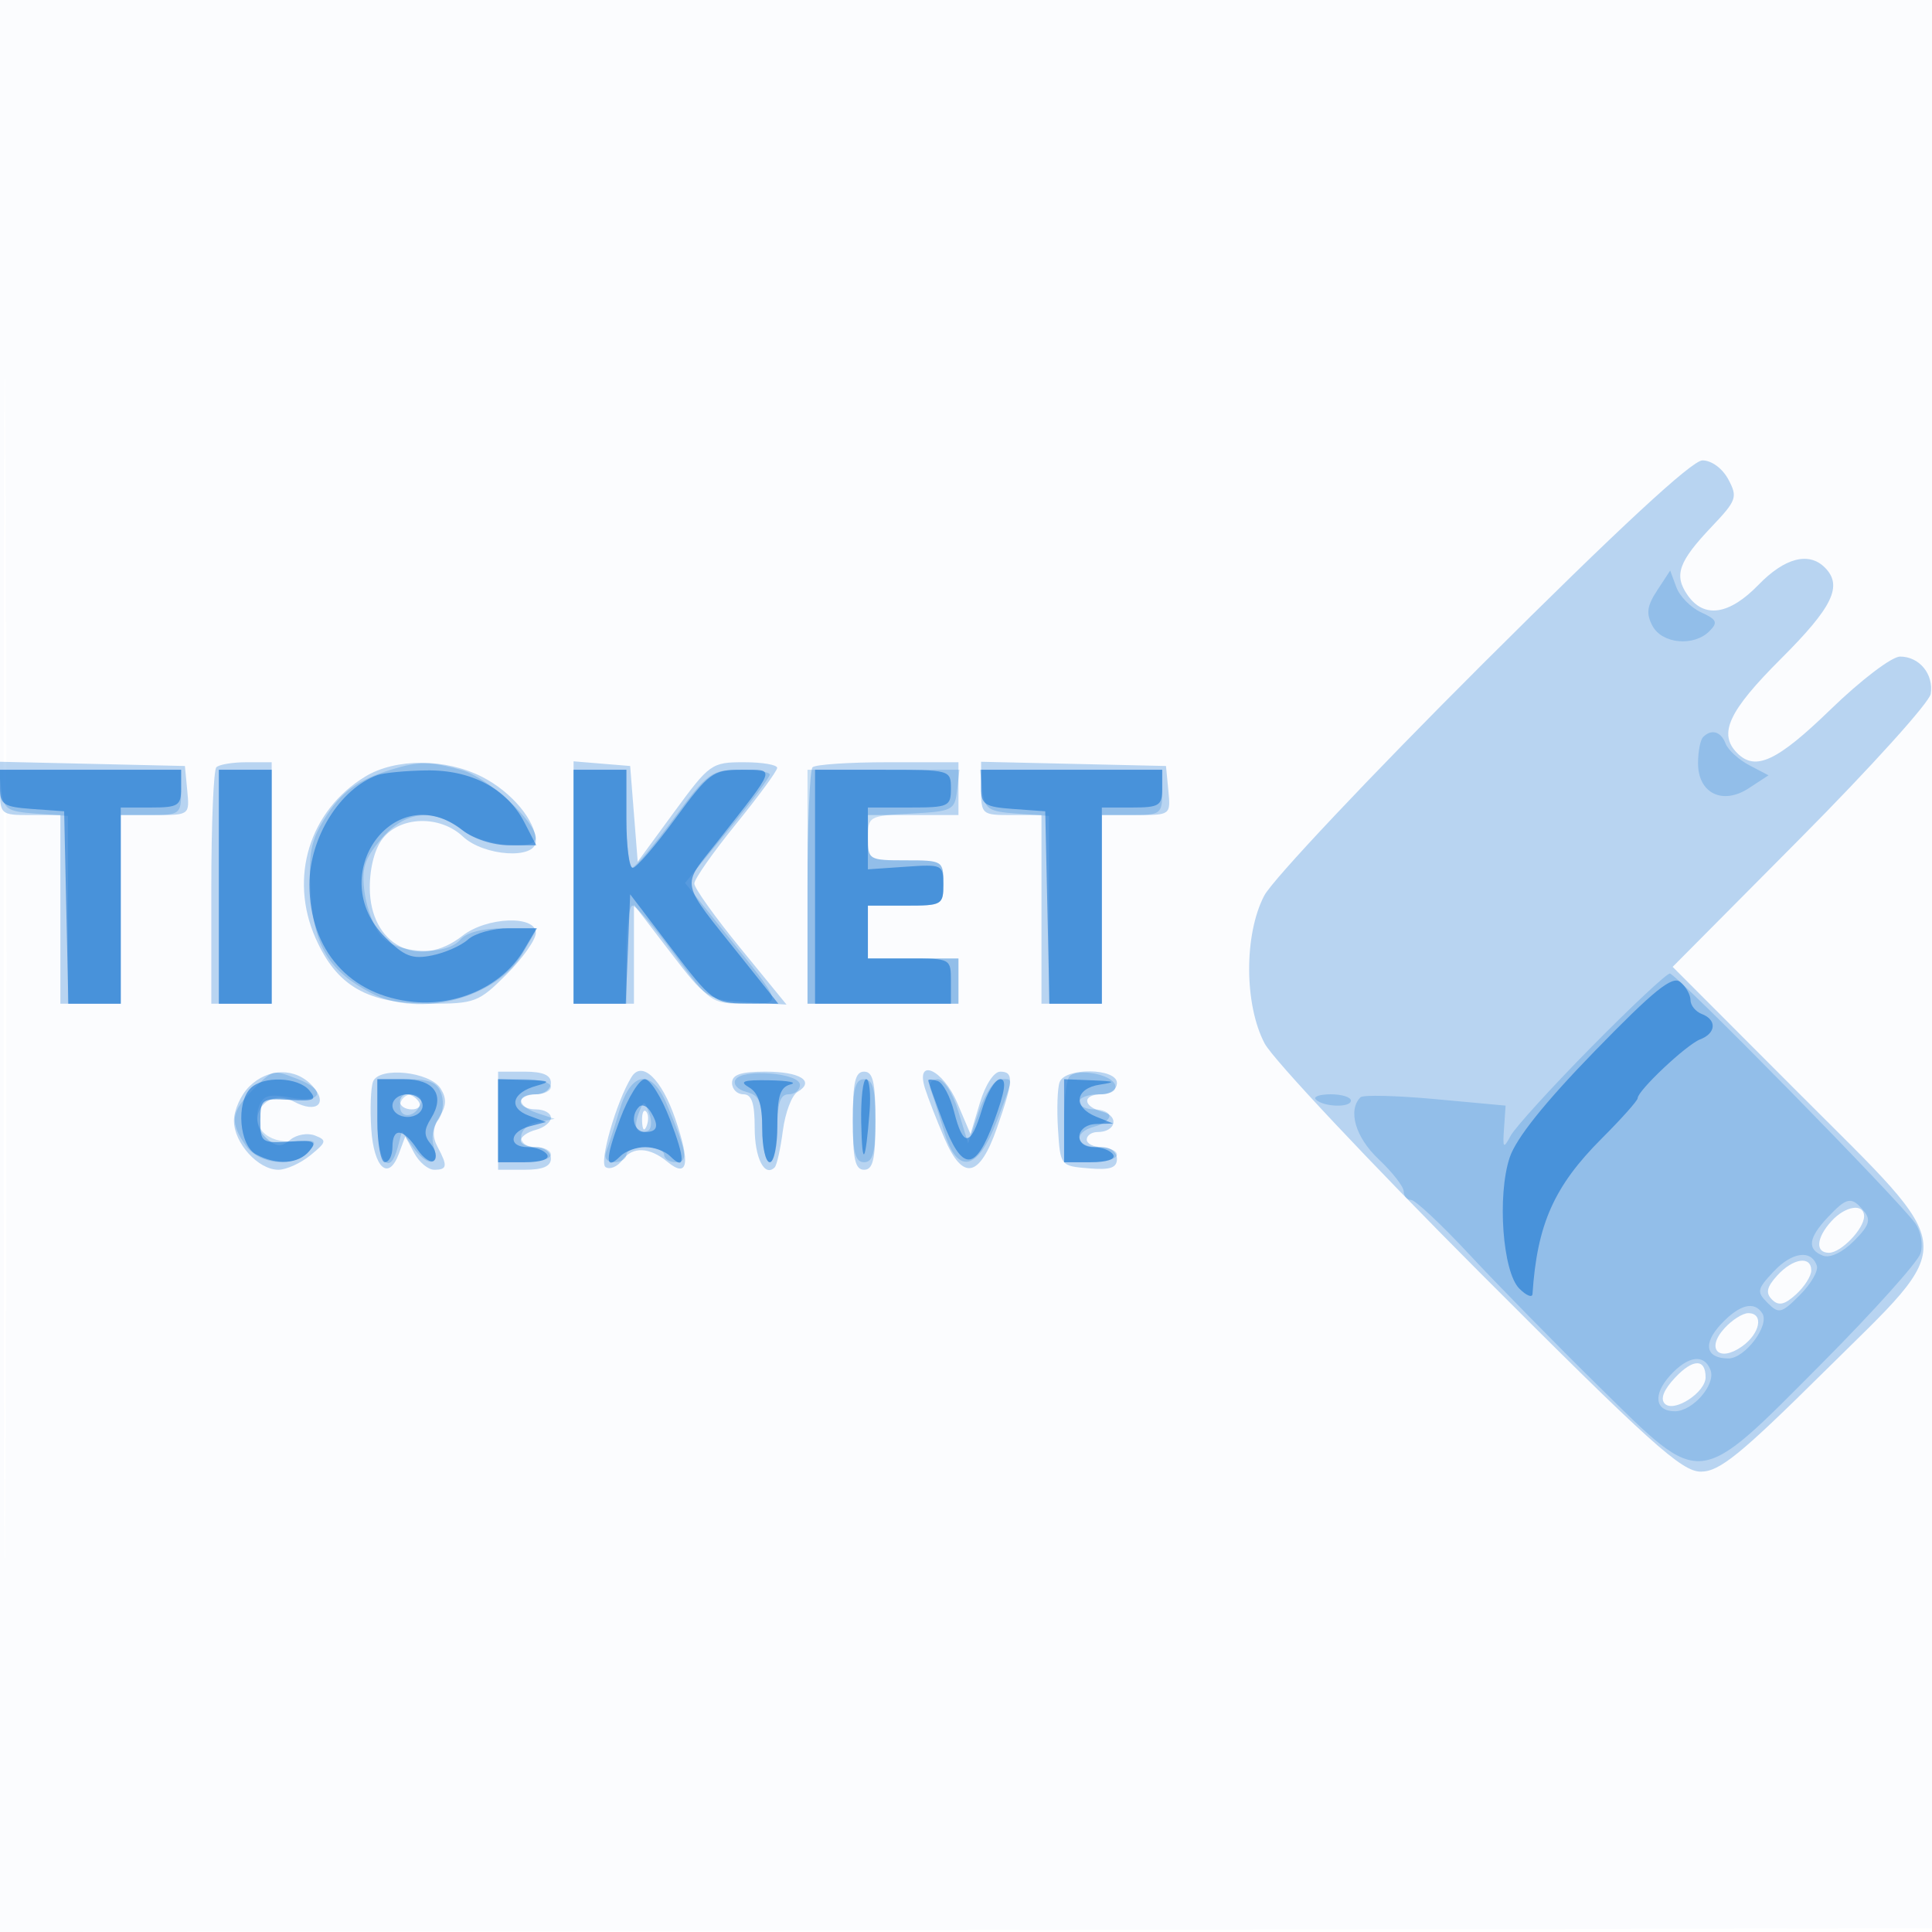
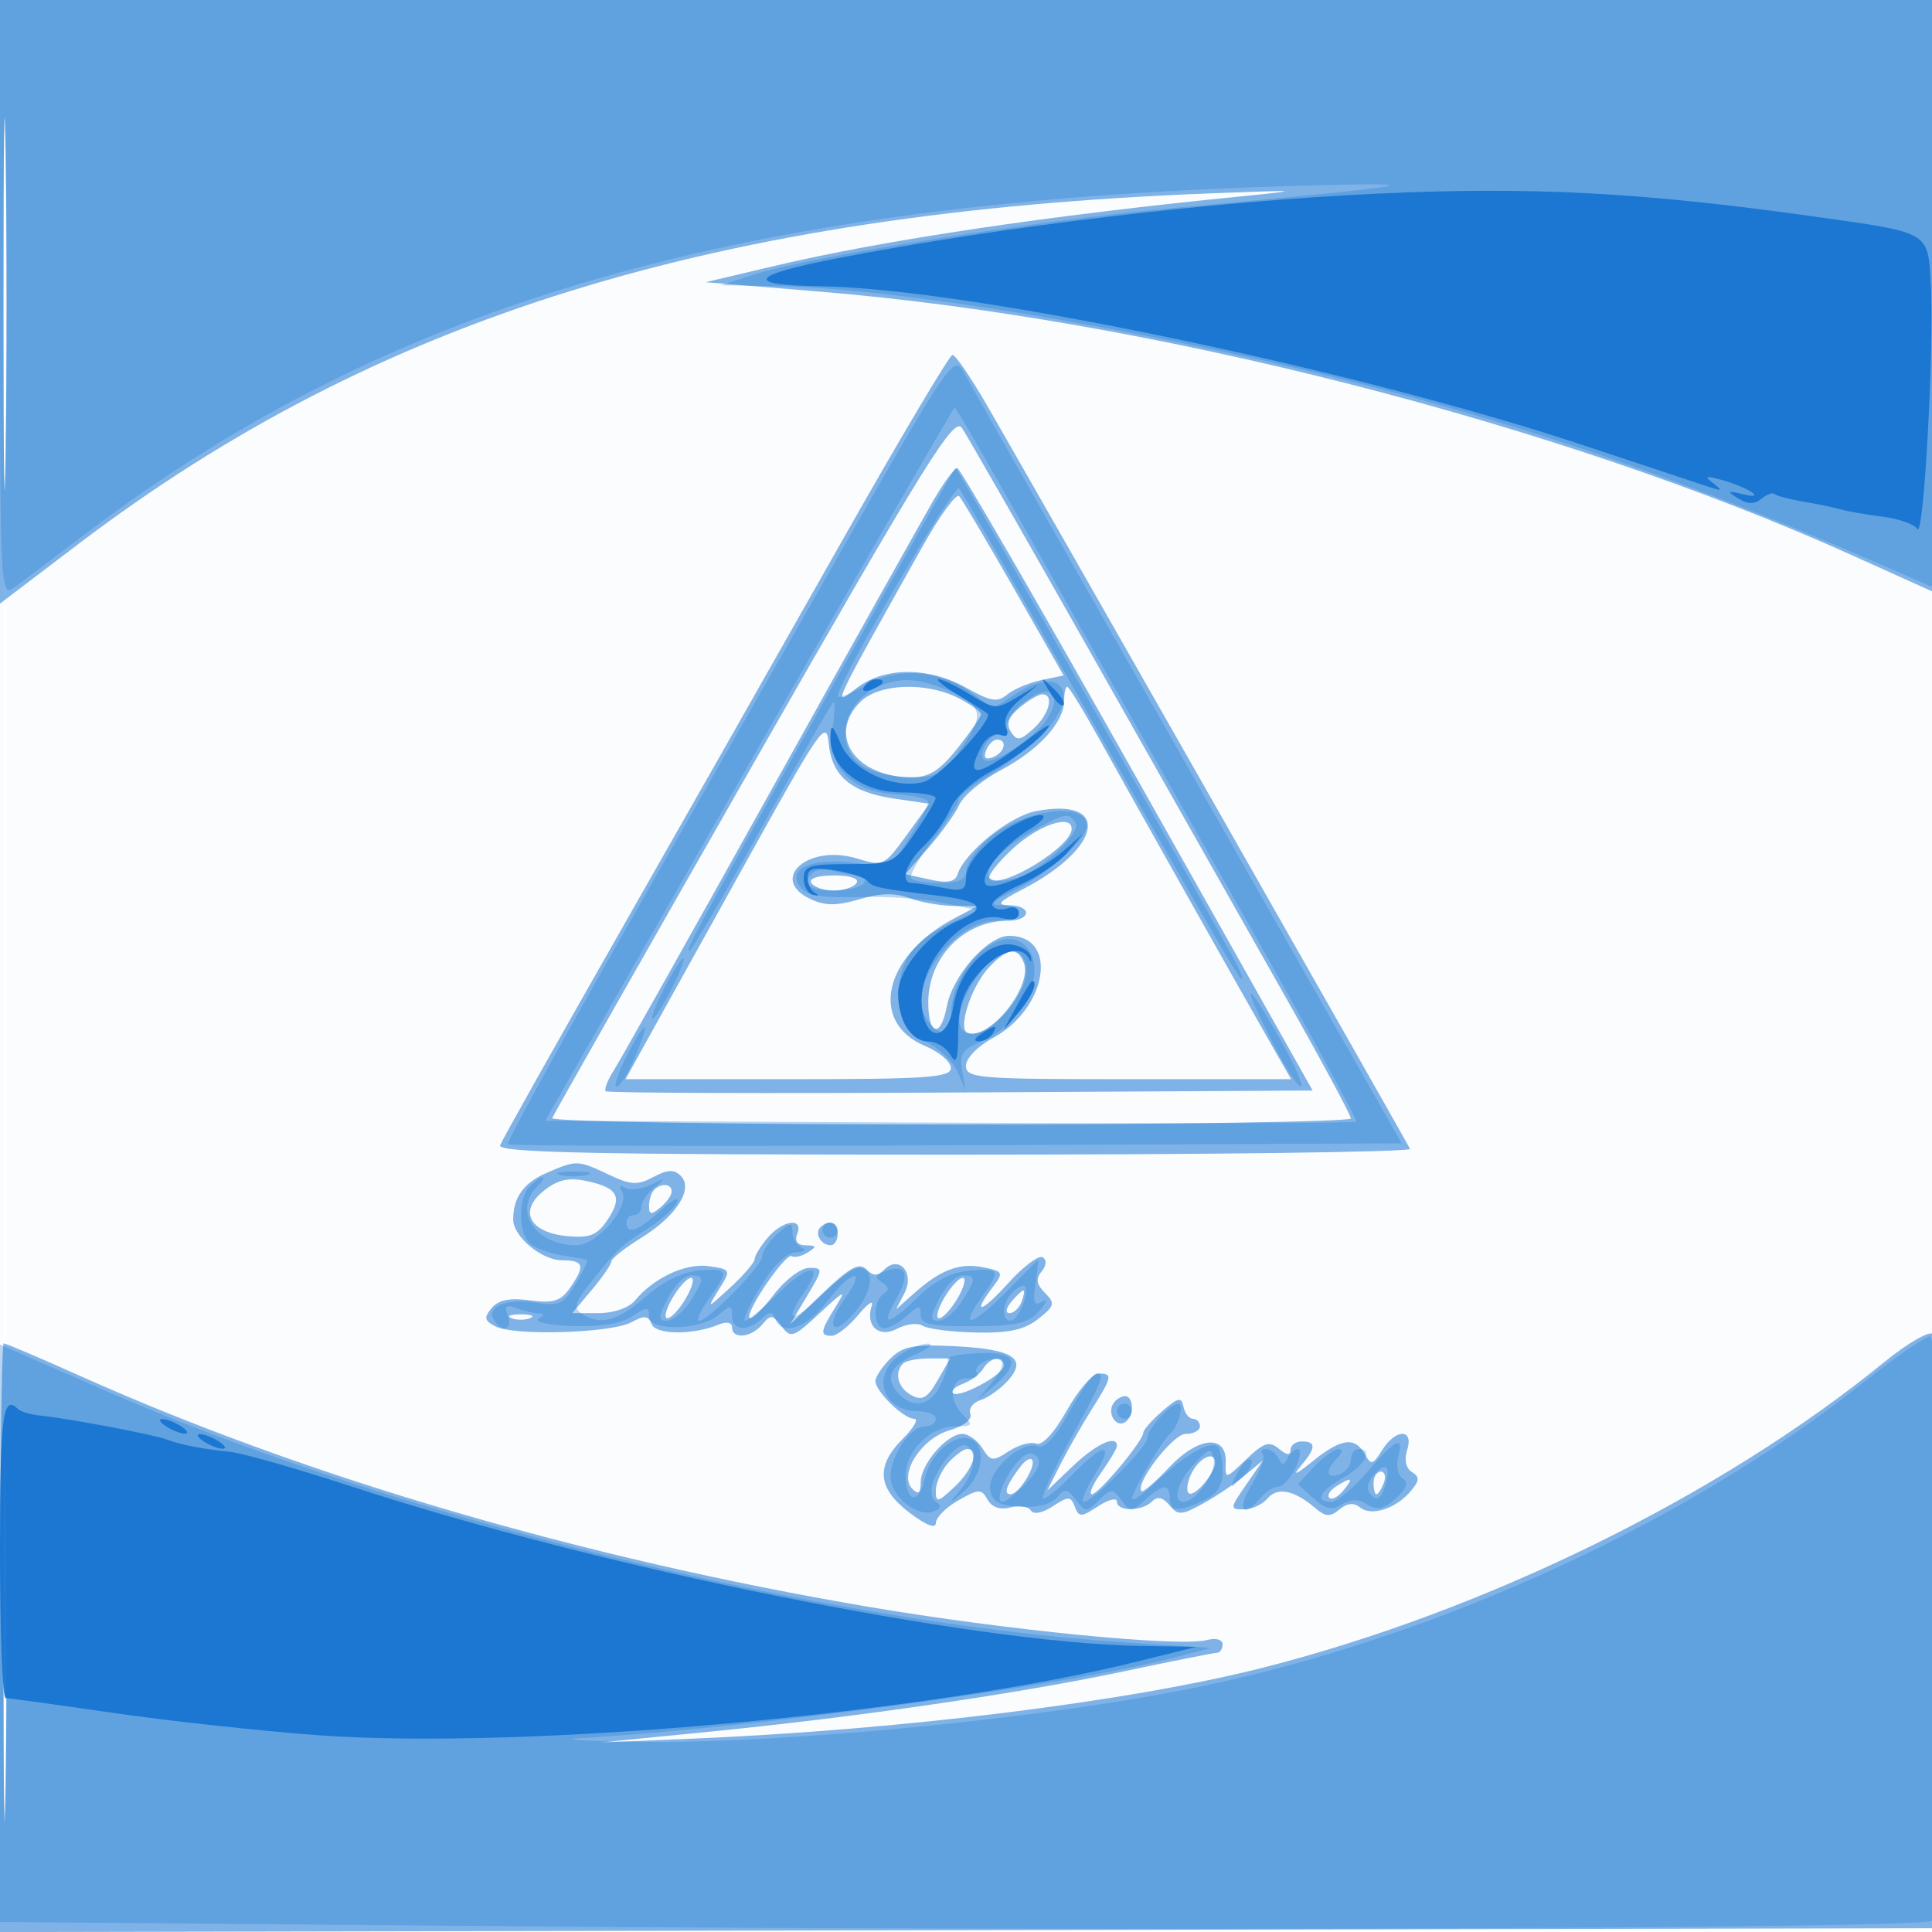
<svg xmlns="http://www.w3.org/2000/svg" width="256" height="256">
  <path fill="#1976D2" fill-opacity=".016" fill-rule="evenodd" d="M0 128.004v128.004l128.25-.254 128.25-.254.254-127.75L257.008 0H0zm.485.496c0 70.4.119 99.053.265 63.672s.146-92.98 0-128S.485 58.1.485 128.5" />
-   <path fill="#1976D2" fill-opacity=".295" fill-rule="evenodd" d="M196.508 87.928c-14.846 14.806-27.892 28.642-28.99 30.746-2.688 5.147-2.66 14.445.059 19.6 1.095 2.076 13.879 15.688 28.409 30.25C218.678 191.265 222.823 195 225.369 195c2.464 0 5.22-2.232 16.298-13.202 18.019-17.842 18.244-15.36-3.349-36.981l-16.683-16.704 16.933-17.048c9.312-9.377 17.079-17.978 17.259-19.112.415-2.622-1.493-4.953-4.056-4.953-1.102 0-5.192 3.111-9.203 7-7.076 6.861-9.956 8.212-12.368 5.8-2.563-2.563-1.173-5.566 5.8-12.524 6.862-6.849 8.214-9.662 5.8-12.076-2.124-2.124-5.323-1.288-8.8 2.3-3.865 3.987-7.2 4.48-9.368 1.385-1.866-2.664-1.244-4.439 3.192-9.113 3.291-3.467 3.444-3.903 2.188-6.25-.781-1.459-2.227-2.52-3.431-2.518-1.385.003-11.108 9.008-29.073 26.924M0 104.469C0 107.922.089 108 4 108h4v25h8v-25h4.563c4.546 0 4.563-.012 4.25-3.25l-.313-3.25-12.25-.281L0 100.938zm28.667-2.802c-.367.366-.667 7.566-.667 16V133h8v-32h-3.333c-1.834 0-3.634.3-4 .667m19.722 1.238c-7.404 4.514-10.125 13.382-6.572 21.415 2.807 6.345 6.842 8.671 15.051 8.676 6.065.004 6.552-.18 10.25-3.878 2.135-2.136 3.882-4.611 3.882-5.5 0-2.386-6.535-2.129-9.727.382-5.82 4.578-12.273 1.219-12.273-6.389 0-2.698.677-5.226 1.758-6.56 2.373-2.931 7.57-3.031 10.579-.204 2.792 2.623 9.663 3.062 9.663.618 0-2.699-3.19-6.521-7.113-8.523-4.853-2.475-11.474-2.491-15.498-.037M76 116.94V133h8v-13.113l4.834 6.306c4.751 6.198 4.926 6.312 10.11 6.613l5.276.306-6.11-7.477c-3.36-4.113-6.11-7.963-6.11-8.555 0-.593 2.466-4.116 5.48-7.829s5.49-7.089 5.5-7.501c.011-.412-1.969-.75-4.4-.75-4.292 0-4.561.192-9.25 6.592l-4.83 6.592-.5-6.342-.5-6.342-3.75-.31-3.75-.311zm31.667-15.273c-.367.366-.667 7.566-.667 16V133h20v-6h-12v-7h5c4.889 0 5-.067 5-3s-.111-3-5-3-5-.067-5-3v-3h12v-7h-9.333c-5.134 0-9.634.3-10 .667M130 104.469c0 3.453.089 3.531 4 3.531h4v25h8v-25h4.563c4.546 0 4.563-.012 4.25-3.25l-.313-3.25-12.25-.281-12.25-.281zM33 144c-1.1 1.1-2 3.125-2 4.5 0 2.953 3.214 6.5 5.889 6.5 1.039 0 2.952-.867 4.25-1.926 2.14-1.746 2.196-1.99.598-2.612-.969-.377-2.432-.13-3.25.549-1.18.979-1.797.977-2.987-.011-3.256-2.702-.282-7.024 3.457-5.023 2.989 1.599 4.569.262 2.453-2.076-2.231-2.466-5.888-2.423-8.41.099m16.432-.684c-.303.791-.412 3.596-.242 6.233.338 5.234 2.297 7.011 3.662 3.322l.85-2.297 1.184 2.213c.651 1.217 1.844 2.213 2.649 2.213 1.735 0 1.807-.493.442-3.043-.729-1.362-.659-2.493.243-3.937.936-1.499.98-2.482.171-3.773-1.413-2.257-8.18-2.96-8.959-.931M66 148.5v6.5h3.5c2.444 0 3.5-.452 3.5-1.5 0-.833-.889-1.5-2-1.5-1.1 0-2-.398-2-.883 0-.486.9-1.119 2-1.407 1.1-.287 2-1.015 2-1.616S72.1 147 71 147s-2-.45-2-1 .9-1 2-1c1.111 0 2-.667 2-1.5 0-1.048-1.056-1.5-3.5-1.5H66zm17.677-5.786c-2.01 3.252-4.343 11.374-3.429 11.939.58.359 1.579-.064 2.219-.939 1.331-1.82 3.597-1.735 5.956.222 2.733 2.268 3.1.248 1.041-5.727-1.814-5.261-4.409-7.725-5.787-5.495M97 143.5c0 .825.675 1.5 1.5 1.5 1.108 0 1.5 1.16 1.5 4.441 0 4.009 1.304 6.588 2.651 5.242.284-.285.77-2.467 1.08-4.85.309-2.383 1.181-4.698 1.937-5.144 2.387-1.41.377-2.689-4.227-2.689-3.281 0-4.441.392-4.441 1.5m16 5c0 5.111.321 6.5 1.5 6.5s1.5-1.389 1.5-6.5-.321-6.5-1.5-6.5-1.5 1.389-1.5 6.5m9.577-4.25c.392 1.238 1.546 4.196 2.564 6.574 2.431 5.679 4.631 5.259 6.946-1.324 2.206-6.274 2.28-7.5.453-7.5-.845 0-1.982 1.744-2.7 4.141l-1.241 4.14-1.758-4.14c-1.895-4.462-5.597-6.104-4.264-1.891m17.832-.873c-.291.757-.389 3.57-.219 6.25.308 4.845.331 4.875 4.06 5.183 2.864.237 3.75-.058 3.75-1.25 0-.893-.855-1.56-2-1.56-1.1 0-2-.45-2-1s.648-1 1.441-1c2.396 0 2.911-2.095.66-2.684-2.67-.698-2.74-2.316-.101-2.316 1.111 0 2-.667 2-1.5 0-1.976-6.838-2.086-7.591-.123M53 146c0 .55.702 1 1.559 1s1.281-.45.941-1-1.041-1-1.559-1-.941.45-.941 1m32.079 2.583c.048 1.165.285 1.402.604.605.289-.722.253-1.585-.079-1.917s-.568.258-.525 1.312m157.576 13.246c-2.001 2.21-2.146 4.171-.31 4.171 1.601 0 4.655-3.168 4.655-4.829 0-1.776-2.482-1.401-4.345.658m-7.176 7.195c-1.383 1.527-1.549 2.306-.679 3.176s1.649.704 3.176-.679c1.113-1.007 2.024-2.436 2.024-3.176 0-1.995-2.432-1.63-4.521.679m-7 7c-2.464 2.722-.724 4.536 2.312 2.41 2.44-1.709 2.971-4.434.864-4.434-.74 0-2.169.911-3.176 2.024m-6.52 6.52c-1.519 1.617-1.992 2.823-1.355 3.46 1.213 1.213 5.396-1.501 5.396-3.502 0-2.5-1.669-2.483-4.041.042" />
-   <path fill="#1976D2" fill-opacity=".237" fill-rule="evenodd" d="M219.583 78.233c-1.356 2.069-1.488 3.075-.619 4.7 1.278 2.388 5.47 2.776 7.546.7 1.157-1.157.987-1.541-1.1-2.492-1.358-.619-2.836-2.118-3.285-3.333l-.817-2.208zm6.084 19.434c-.367.366-.667 1.926-.667 3.464 0 3.988 3.257 5.586 6.736 3.306l2.602-1.704-2.551-1.336c-1.402-.735-2.814-2.025-3.137-2.867-.62-1.615-1.87-1.977-2.983-.863m-173.725 4.281c-4.583 1.391-6.726 2.966-8.966 6.591-1.828 2.957-2.133 4.656-1.794 9.98.439 6.898 2.452 10.18 8.018 13.076 6.457 3.359 16.647.65 20.108-5.345l1.876-3.25h-4.47c-2.753 0-4.947.576-5.714 1.5-1.815 2.187-8.306 1.924-10.43-.422-.957-1.058-1.973-3.667-2.259-5.799-.429-3.194-.046-4.441 2.173-7.078 3.181-3.78 6.973-4.202 10.789-1.201 2.612 2.054 9.727 2.811 9.727 1.035 0-2.19-6.401-8.052-9.832-9.005-4.179-1.161-5.628-1.174-9.226-.082M.184 104.75c.283 2.461.763 2.782 4.566 3.057l4.25.308V133h7v-25h4c3.778 0 4-.167 4-3v-3H-.133zM29 117.5V133h7v-31h-7zm47 0V133h7v-6.5c0-3.575.363-6.5.807-6.5s2.955 2.925 5.58 6.5c4.642 6.322 4.895 6.5 9.252 6.5 5.184 0 5.278.355-2.441-9.251l-5.424-6.75 5.613-6.861c3.087-3.773 5.613-7.148 5.613-7.499 0-.352-1.789-.639-3.976-.639-3.732 0-4.27.397-8.75 6.459-2.626 3.552-5.112 6.477-5.524 6.5S83 112.075 83 108.5V102h-7zm31 0V133h20v-6h-12v-7h5c4.889 0 5-.067 5-3s-.111-3-5-3c-4.87 0-5-.077-5-2.95 0-2.89.117-2.956 5.75-3.25 5.443-.284 5.767-.447 6.066-3.05l.317-2.75H107zm23.184-12.75c.283 2.461.763 2.782 4.566 3.057l4.25.308V133h7v-25h4c3.778 0 4-.167 4-3v-3h-24.133zm80.669 34c-5.286 5.363-10.096 10.65-10.689 11.75-.962 1.782-1.057 1.674-.872-1l.208-3-9.308-.859c-5.119-.473-9.581-.585-9.917-.25-1.721 1.721-.673 5.311 2.394 8.203 1.832 1.728 3.331 3.652 3.331 4.274 0 .623.443 1.132.984 1.132s4.022 3.262 7.736 7.25 11.483 11.903 17.265 17.59c13.689 13.465 12.766 13.565 29.423-3.188 6.82-6.86 12.697-13.409 13.06-14.552.371-1.167.078-2.91-.667-3.973-2.17-3.099-31.662-33.127-32.535-33.127-.442 0-5.128 4.387-10.413 9.75m-177.398 5.705c-2.861 2.86-3.034 4.273-.898 7.322 1.826 2.608 6.554 2.999 8.462.7 1.093-1.317.825-1.486-1.987-1.25-3.641.306-5.778-1.841-4.681-4.7.534-1.392 1.378-1.613 4.16-1.091 4.141.777 4.803-.986.924-2.461-3.379-1.284-3.163-1.338-5.98 1.48m64.015-1.407c-.378.611.248 1.327 1.429 1.636 1.732.453 2.101 1.32 2.101 4.933 0 2.41.45 4.383 1 4.383s1-2.025 1-4.5c0-3.333.389-4.5 1.5-4.5.825 0 1.499-.562 1.499-1.25-.002-1.578-7.601-2.203-8.529-.702m44.243-.427c-.392.392-.713 3.112-.713 6.046V154h3.5c1.925 0 3.5-.45 3.5-1s-1.125-1-2.5-1c-2.981 0-3.344-1.967-.5-2.71 1.1-.288 2-.921 2-1.407 0-.485-.9-.883-2-.883s-2-.45-2-1 1.162-1 2.583-1c1.619 0 2.43-.467 2.173-1.25-.459-1.398-4.938-2.235-6.043-1.129M50 148.5c0 5.488 1.644 7.578 2.721 3.459l.534-2.041 1.429 2.041c1.852 2.645 3.641 2.64 2.801-.007-.358-1.126-.126-2.68.515-3.452s.873-2.326.515-3.452c-.51-1.607-1.497-2.048-4.582-2.048H50zm16 0v5.5h3.5c1.925 0 3.5-.45 3.5-1s-.9-1-2-1c-2.744 0-2.535-2.756.25-3.303l2.25-.443-2.25-.744c-2.789-.921-2.947-2.51-.25-2.51 1.1 0 2-.45 2-1s-1.575-1-3.5-1H66zm16.087-1.396c-.676 2.257-1.471 4.732-1.765 5.5-.322.838.107 1.396 1.071 1.396.884 0 1.607-.45 1.607-1s1.125-1 2.5-1 2.5.45 2.5 1 .705 1 1.567 1c1.679 0 1.485-1.238-1.2-7.663-1.992-4.768-4.722-4.435-6.28.767M113 148.5c0 4.222.348 5.5 1.5 5.5s1.5-1.278 1.5-5.5-.348-5.5-1.5-5.5-1.5 1.278-1.5 5.5m10.322-4.104c.294.768 1.095 3.264 1.779 5.547 1.741 5.81 4.473 5.248 7.005-1.443 2.26-5.971 2.219-5.5.477-5.5-.779 0-2.066 1.912-2.859 4.25l-1.443 4.25-1.299-4.25c-.747-2.446-1.913-4.25-2.747-4.25-.829 0-1.22.597-.913 1.396M53 146.583c0 1.766 2.153 1.459 2.771-.395.218-.654-.317-1.188-1.188-1.188S53 145.713 53 146.583m121.354-.896c1.005 1.006 4.646 1.12 4.646.146 0-.458-1.2-.833-2.667-.833s-2.357.309-1.979.687m-89.703 1.779c-.762 1.987-.301 2.943 1.152 2.388.511-.195.618-1.221.238-2.281-.657-1.831-.726-1.836-1.39-.107m157.523 13.848c-2.569 2.735-2.753 4.25-.618 5.069.928.356 2.576-.425 4.087-1.935 2.049-2.049 2.301-2.81 1.322-3.99-1.628-1.962-2.246-1.852-4.791.856m-7.162 7.173c-2.205 2.347-2.269 2.684-.79 4.163s1.824 1.395 4.267-1.049c1.463-1.462 2.476-3.208 2.252-3.879-.728-2.186-3.276-1.846-5.729.765m-6.942 6.939c-2.477 2.637-2.068 4.574.966 4.574 2.176 0 5.471-4.37 4.491-5.956-1.052-1.703-3.03-1.202-5.457 1.382m-6.768 6.824c-2.307 2.535-2.015 4.75.626 4.75 2.38 0 5.456-3.557 4.725-5.463-.839-2.186-2.972-1.902-5.351.713" />
-   <path fill="#1976D2" fill-opacity=".607" fill-rule="evenodd" d="M0 104.443c0 2.158.494 2.478 4.25 2.75l4.25.307.28 12.75.28 12.75H16v-26h4c3.6 0 4-.25 4-2.5V102H0zM29 117.5V133h7v-31h-7zm21-14.794c-4.97 1.817-9.001 8.309-8.998 14.494.003 8.721 5.356 14.744 13.827 15.558 5.922.569 11.824-2.207 14.568-6.852L71.113 123h-3.728c-2.05 0-4.467.67-5.372 1.488-.904.819-3.059 1.771-4.789 2.117-2.621.524-3.649.124-6.184-2.411-8.183-8.183 1.247-21.263 10.233-14.194 1.478 1.163 4.057 2 6.16 2h3.618l-1.574-3.044c-2.308-4.463-7.027-6.963-12.977-6.873-2.75.041-5.675.322-6.5.623M76 117.5V133h6.912l.294-7.25.294-7.25 5.5 7.217c5.313 6.97 5.647 7.217 9.816 7.25l4.317.033-4.817-6.043c-8.414-10.557-8.139-9.219-3.188-15.518 7.879-10.024 7.687-9.439 3.111-9.439-3.773 0-4.281.376-8.777 6.5-2.624 3.575-5.152 6.5-5.617 6.5S83 112.075 83 108.5V102h-7zm32 0V133h18v-3c0-2.97-.056-3-5.5-3H115v-7h5c4.788 0 5-.117 5.001-2.75 0-2.68-.128-2.741-5-2.403l-5.001.346V107h5.5c5.2 0 5.5-.136 5.5-2.5 0-2.481-.067-2.5-9-2.5h-9zm22-13.057c0 2.158.494 2.478 4.25 2.75l4.25.307.28 12.75.28 12.75H146v-26h4c3.6 0 4-.25 4-2.5V102h-24zm81.3 34.845c-6.64 6.825-10.427 11.566-11.264 14.103-1.67 5.06-.926 15.147 1.28 17.354.926.926 1.713 1.25 1.748.719.612-9.247 2.857-14.29 9.173-20.606 2.62-2.62 4.763-5.024 4.763-5.344 0-1.007 6.466-7.095 8.272-7.788 2.126-.816 2.246-2.59.228-3.364-.825-.317-1.5-1.148-1.5-1.847 0-.698-.607-1.774-1.348-2.389-1.062-.882-3.474 1.065-11.352 9.162M33.2 144.2c-1.954 1.954-1.483 7.578.734 8.765 2.739 1.466 5.615 1.283 7.052-.448 1.055-1.271.681-1.449-2.628-1.25-3.672.222-3.858.088-3.858-2.767s.186-2.989 3.858-2.767c3.309.199 3.683.021 2.628-1.25-1.481-1.784-6.117-1.952-7.786-.283m16.8 4.3c0 3.025.45 5.5 1 5.5s1-.9 1-2c0-2.643 1.396-2.536 3.269.25.832 1.238 1.851 1.923 2.264 1.524.414-.399.212-1.376-.448-2.171-.934-1.126-.93-1.878.015-3.392 1.924-3.08.464-5.211-3.569-5.211H50zm16 0v5.5h3.559c2.118 0 3.309-.405 2.941-1-.34-.55-1.491-1-2.559-1-2.639 0-2.464-2.05.235-2.756l2.177-.569-2.26-.836c-2.78-1.029-2.279-3.051.981-3.962 2.014-.562 1.789-.695-1.324-.777L66 143zm16.171-.25c-2.03 5.413-2.015 6.994.046 4.933.651-.651 2.128-1.183 3.283-1.183s2.632.532 3.283 1.183c2.056 2.056 2.044.486-.036-4.933-1.108-2.887-2.598-5.25-3.311-5.25s-2.182 2.363-3.265 5.25m17.079-4.17c1.252.729 1.75 2.286 1.75 5.47 0 2.447.45 4.45 1 4.45s1-2.217 1-4.927c0-3.851.382-5.026 1.75-5.384.963-.251-.275-.496-2.75-.543-3.509-.066-4.115.139-2.75.934m14.866 4.67c.123 6.103.565 5.505 1.108-1.5.181-2.338-.021-4.25-.448-4.25s-.724 2.588-.66 5.75m8.885-5.583c0 .183.854 2.583 1.896 5.333 2.594 6.84 4.323 6.851 6.831.043 1.449-3.934 1.686-5.543.815-5.543-.675 0-1.766 1.8-2.425 4-1.489 4.971-2.498 5.06-3.692.326-.509-2.021-1.488-3.858-2.176-4.083-.687-.225-1.25-.26-1.249-.076M141 148.5v5.5h3.559c2.118 0 3.309-.405 2.941-1-.34-.55-1.491-1-2.559-1-2.758 0-2.457-2.985.309-3.063l2.25-.064-2.25-.904c-3.128-1.258-2.835-3.747.5-4.253 2.212-.335 2.016-.446-1-.566L141 143zm-89-2c0 .833.889 1.5 2 1.5s2-.667 2-1.5-.889-1.5-2-1.5-2 .667-2 1.5m32.682.152c-1.231 1.23-.713 3.348.818 3.348 1.666 0 1.874-.862.666-2.765-.441-.696-1.109-.958-1.484-.583" />
+   <path fill="#1976D2" fill-opacity=".546" fill-rule="evenodd" d="M0 39.99v39.99l10.369-7.88C49.882 42.071 94.931 28.124 160.5 25.618c11.998-.459 12.306-.428 4 .396-25.636 2.545-47.364 5.786-62 9.249l-9 2.129 15.181 1.253c43.68 3.606 98.02 17.477 136.569 34.86L257 78.804V0H0zm.456.51c0 22 .132 30.858.293 19.683.161-11.174.161-29.174 0-40C.587 9.358.455 18.5.456 40.5m111.057 31.278A22477 22477 0 0 1 82.136 123.5c-8.465 14.85-15.606 27.563-15.87 28.25-.381.992 12.069 1.25 60.21 1.25 33.38 0 60.541-.344 60.357-.766-.338-.776-48.864-86.078-56.025-98.484-2.143-3.712-4.214-6.737-4.602-6.722-.388.016-7 11.154-14.693 24.75m-11.636 29.336c-14.507 25.408-26.527 46.577-26.71 47.041-.184.465 23.554.845 52.75.845s53.083-.361 53.083-.803c0-.441-4.194-8.204-9.32-17.25-5.125-9.046-16.448-29.047-25.162-44.447s-16.387-28.806-17.053-29.791c-1.051-1.555-4.688 4.299-27.588 44.405m23.836-34.864c-1.362 2.338-11.121 19.775-21.687 38.75-10.565 18.975-19.879 35.552-20.698 36.837s-1.297 2.527-1.065 2.76c.233.233 21.404.306 47.046.163l46.622-.26-23.215-41.229c-12.769-22.677-23.511-41.239-23.871-41.25s-1.77 1.892-3.132 4.229m-1.382 5.999C110.1 94.05 110.248 93.737 113.409 91.25c3.703-2.913 9.575-2.949 14.661-.091 3.187 1.792 4.106 1.94 5.392.873.853-.708 2.882-1.567 4.511-1.91l2.96-.622-6.569-11.5c-3.613-6.325-6.883-11.838-7.267-12.251s-2.529 2.512-4.766 6.5M114 93c-4.444 4.444-.637 10 6.85 10 2.271 0 3.718-.929 6.066-3.894 1.696-2.142 3.084-4.155 3.084-4.474s-1.328-1.267-2.95-2.106c-4.26-2.203-10.604-1.972-13.05.474m27-.135c0 2.831-3.367 6.521-8.374 9.178-2.476 1.313-4.944 3.36-5.486 4.549s-2.383 3.754-4.091 5.699l-3.106 3.538 3.237.711c2.347.515 3.361.333 3.689-.665.977-2.969 6.908-7.742 10.445-8.406 9.949-1.866 8.767 4.893-1.814 10.371-3.202 1.659-3.551 2.08-1.75 2.116 3.069.06 2.872 2.044-.203 2.044-5.828 0-10.547 4.852-10.547 10.845 0 4.415 1.666 4.75 2.464.496.768-4.093 5.408-9.341 8.259-9.341 6.593 0 5.063 9.646-2.146 13.528-2.033 1.095-3.577 2.692-3.577 3.699 0 1.642 1.588 1.773 21.542 1.773h21.542l-2.431-4.25c-4.111-7.184-19.134-33.865-23.086-41-2.057-3.713-3.925-6.75-4.153-6.75s-.414.839-.414 1.865m-5.883.885c-1.501 1.247-1.837 2.17-1.172 3.21.799 1.251 1.229 1.192 2.994-.405 2.099-1.9 2.782-4.555 1.172-4.555-.489 0-1.837.787-2.994 1.75M100.5 111.273c-4.95 8.896-10.939 19.674-13.309 23.951L82.882 143h21.559c18.41 0 21.559-.217 21.559-1.487 0-.817-1.532-2.126-3.404-2.908-7.534-3.149-5.498-11.987 3.904-16.943l3-1.582-3.185-.04c-1.752-.022-4.382-.495-5.845-1.052-1.859-.706-3.838-.658-6.568.16-2.935.879-4.53.887-6.405.033-5.787-2.637-.44-7.42 6.063-5.424 3.459 1.062 3.61.991 6.565-3.085l3.025-4.172-4.669-.681c-5.736-.836-8.279-2.997-8.677-7.375-.277-3.05-1.097-1.92-9.304 12.829m30.158-11.824q-.56 1.452.893.893c1.582-.607 1.994-2.342.556-2.342-.491 0-1.143.652-1.449 1.449m3.581 12.971c-2.053 1.881-3.459 3.694-3.124 4.028 1.489 1.49 10.885-4.226 10.885-6.622 0-1.992-4.34-.541-7.761 2.594M107.5 117c.34.55 1.69 1 3 1s2.66-.45 3-1c.369-.596-.843-1-3-1s-3.369.404-3 1m23.511 11.219c-2.312 2.482-4.141 8.095-2.811 8.625 2.83 1.127 8.67-6.135 7.463-9.28-.827-2.155-2.217-1.959-4.652.655M72.4 155.428c-3.014 1.312-4.4 3.25-4.4 6.154 0 2.268 3.778 5.418 6.5 5.418 2.885 0 3.083.722 1.009 3.684-1.212 1.73-2.202 2.033-5.291 1.618-2.683-.359-4.175-.058-5.074 1.025-1.055 1.27-.962 1.69.541 2.446 2.521 1.267 15.353.866 17.965-.561 1.721-.941 2.257-.895 2.689.228.555 1.447 5.476 1.485 8.911.068 1.048-.432 1.75-.278 1.75.385 0 1.612 2.55 1.355 4.009-.404 1.111-1.338 1.403-1.309 2.553.25 1.204 1.633 1.571 1.507 5.056-1.739 3.344-3.115 3.572-3.202 2.069-.785-2.008 3.231-2.077 3.785-.475 3.785.667 0 2.242-1.238 3.499-2.75s2.067-2.075 1.798-1.25c-.879 2.702.954 4.358 3.384 3.057 1.182-.632 2.702-.805 3.378-.383s3.843.824 7.038.894c4.352.095 6.422-.355 8.25-1.793 2.193-1.725 2.284-2.075.906-3.453-1.127-1.127-1.247-1.88-.451-2.839.654-.788.711-1.535.143-1.886-.516-.319-2.563 1.217-4.548 3.414-3.594 3.978-4.917 4.297-2.028.489 1.421-1.872 1.339-2.037-1.282-2.573-3.133-.641-5.659.308-9.185 3.448l-2.385 2.125 1.114-2.145c1.385-2.664-.694-5.104-2.667-3.131-.901.901-1.458.894-2.382-.03-.941-.941-2.183-.272-5.658 3.05l-4.452 4.256 2.24-3.75c2.169-3.632 2.178-3.75.276-3.75-1.079 0-3.186 1.605-4.682 3.566s-2.933 3.352-3.194 3.091c-.683-.682 4.788-8.706 5.596-8.207.371.23 1.329.005 2.128-.501 1.21-.765 1.166-.921-.267-.934-1.114-.01-1.516-.543-1.143-1.515.849-2.212-1.89-1.854-3.916.511-.947 1.107-1.722 2.373-1.722 2.813 0 .441-1.437 2.124-3.192 3.739-3.17 2.916-3.181 2.919-1.547.294 1.63-2.619 1.618-2.648-1.324-3.08-3.054-.448-7.306 1.529-9.809 4.561-.798.966-2.825 1.662-4.839 1.662h-3.467l2.589-3.077c1.424-1.692 2.589-3.386 2.589-3.764s1.771-1.782 3.936-3.12c4.704-2.907 7.001-6.502 5.264-8.239-.879-.879-1.755-.841-3.625.16-2.095 1.121-2.985 1.073-5.922-.32-4.096-1.944-4.265-1.948-8.253-.212m-.437 2.427c-3.298 2.705-1.724 5.52 3.328 5.952 2.945.252 3.895-.161 5.297-2.302 1.971-3.008 1.235-4.19-3.157-5.069-2.18-.436-3.682-.046-5.468 1.419m14.704-.188c-.367.366-.667 1.321-.667 2.122 0 1.181.283 1.221 1.5.211.825-.685 1.5-1.64 1.5-2.122 0-1.036-1.384-1.161-2.333-.211m22.027 4.972c-.799.799.104 2.361 1.365 2.361.518 0 .941-.675.941-1.5 0-1.546-1.18-1.987-2.306-.861m-19.25 8.805c-.943 1.44-1.465 2.868-1.159 3.174.305.306 1.327-.623 2.271-2.062.943-1.44 1.465-2.868 1.159-3.174-.305-.306-1.327.623-2.271 2.062m36 0c-.943 1.44-1.465 2.868-1.159 3.174.305.306 1.327-.623 2.271-2.062.943-1.44 1.465-2.868 1.159-3.174-.305-.306-1.327.623-2.271 2.062M134 172.5c-.718.865-.815 1.5-.229 1.5.558 0 1.274-.675 1.591-1.5s.419-1.5.229-1.5-.906.675-1.591 1.5m-66.25 2.162c.688.278 1.813.278 2.5 0 .688-.277.125-.504-1.25-.504s-1.937.227-1.25.504m181.856 5.881c-21.619 17.611-52.684 32.894-82.106 40.394-17.764 4.528-47.911 8.278-76 9.454l-12 .502L94 229.46c19.644-1.941 41.123-5.07 55-8.012 6.325-1.341 11.838-2.44 12.25-2.443s.75-.507.75-1.122c0-.642-.893-.883-2.103-.566-3.628.948-26.67-1.318-44.887-4.416-37.71-6.412-74.443-17.168-104.266-30.53C5.378 179.967.765 178 .494 178S0 195.552 0 217.004v39.004l128.25-.254 128.25-.254.262-38.938c.144-21.416-.125-39.325-.599-39.799-.48-.48-3.375 1.188-6.557 3.78M.455 217c0 21.725.132 30.612.294 19.75.161-10.863.161-28.638 0-39.5C.587 186.387.455 195.275.455 217m117.52-36.975C116.889 181.111 116 182.45 116 183c0 1.365 3.734 5 5.136 5 .625 0-.05 1.186-1.5 2.636-3.635 3.635-3.377 6.562.864 9.796 2.178 1.661 3.502 2.178 3.506 1.369.004-.716 1.346-2.063 2.982-2.994 2.709-1.541 3.056-1.55 3.868-.101.567 1.015 1.663 1.392 3.017 1.038 1.169-.306 2.392-.124 2.719.404.352.571 1.533.345 2.908-.556 2.079-1.362 2.376-1.357 2.918.054.544 1.42.842 1.414 3.092-.061 1.37-.897 2.49-1.171 2.49-.608 0 1.335 3.302 1.321 4.642-.019.724-.724 1.432-.574 2.314.489 1.138 1.371 1.601 1.35 4.408-.195 1.725-.949 4.228-2.632 5.564-3.739l2.427-2.013-2.246 3.25c-2.153 3.117-2.166 3.25-.3 3.25 1.071 0 2.484-.648 3.142-1.441 1.294-1.559 3.543-1.119 6.28 1.231 1.405 1.206 2.018 1.248 3.25.226 1.04-.863 1.913-.943 2.769-.254 1.495 1.205 4.774.119 6.72-2.226 1.134-1.366 1.155-1.841.109-2.487-.795-.491-1.033-1.618-.619-2.924.91-2.865-1.537-2.832-3.334.045-1.22 1.954-1.449 2.004-2.291.5-1.32-2.359-3.176-2.082-7.008 1.045-2.001 1.632-2.629 1.9-1.577.671 2.144-2.503 2.209-3.386.25-3.386-.825 0-1.5.505-1.5 1.122 0 .764-.491.715-1.536-.152-1.283-1.065-1.997-.834-4.332 1.404-2.783 2.666-2.796 2.668-2.714.402.136-3.764-3.629-3.44-7.481.644-1.829 1.939-3.481 3.369-3.672 3.179-.951-.952 4.151-7.599 5.834-7.599 1.045 0 1.901-.45 1.901-1s-.417-1-.927-1c-.509 0-1.072-.715-1.25-1.59-.274-1.347-.704-1.258-2.823.584-1.375 1.196-2.501 2.474-2.503 2.84-.005 1.077-5.921 8.166-6.815 8.166-.45 0 .112-1.307 1.25-2.904 1.137-1.598 2.068-3.173 2.068-3.5 0-1.535-2.724-.292-5.82 2.654l-3.414 3.25 1.767-3.5c.972-1.925 2.825-5.179 4.117-7.23 2.751-4.366 2.827-4.77.908-4.77-.794 0-2.681 2.202-4.194 4.894-1.685 2.998-3.26 4.699-4.065 4.39-.723-.277-2.355.178-3.626 1.011-2.115 1.386-2.412 1.353-3.501-.39-.654-1.048-1.843-1.905-2.642-1.905-2.063 0-5.53 4.004-5.53 6.389 0 1.464-.299 1.712-1.102.909-1.878-1.878 1.124-6.657 4.877-7.762 1.941-.571 3.082-1.466 2.801-2.199-.261-.679.344-1.494 1.343-1.811 1-.318 2.631-1.476 3.625-2.575 2.651-2.929.736-4.177-7.011-4.569-5.5-.278-6.907-.008-8.558 1.643m1.692.642c-1.223 1.222-.687 3.252 1.112 4.215 1.425.763 2.113.371 3.454-1.965l1.674-2.917h-2.787c-1.533 0-3.087.3-3.453.667m10.633.658c-.44.729-1.652 1.64-2.693 2.024s-1.646.946-1.343 1.248c.771.772 6.736-2.436 6.736-3.623 0-1.421-1.77-1.191-2.7.351M147.5 186c-.816 1.32.38 3.192 1.569 2.457 1.215-.75 1.207-3.457-.01-3.457-.518 0-1.219.45-1.559 1m-21.845 7.829c-.91 1.006-1.655 2.659-1.655 3.674 0 1.66.251 1.609 2.5-.503 2.444-2.296 3.339-5 1.655-5-.465 0-1.59.823-2.5 1.829m9.643.397c-1.928 2.49-2.402 3.774-1.392 3.774 1.128 0 3.518-3.91 2.818-4.61-.242-.241-.883.135-1.426.836m22.656.86c-.614 1.147-.818 2.384-.453 2.748.678.678 3.499-2.566 3.499-4.025 0-1.589-1.949-.772-3.046 1.277M182 196.5c0 .825.177 1.5.393 1.5s.652-.675.969-1.5.139-1.5-.393-1.5c-.533 0-.969.675-.969 1.5m-4.971.461c-.809.512-1.211 1.191-.893 1.509s1.148-.108 1.844-.946c1.443-1.738 1.166-1.902-.951-.563" />
+   <path fill="#1976D2" fill-opacity=".298" fill-rule="evenodd" d="M0 39.622c0 38.414.057 39.58 1.855 38.25 1.02-.755 5.332-4.004 9.582-7.222C52 39.941 98.336 26.659 172 24.623c19.143-.528 16.979-.144-16.5 2.933-18.152 1.669-48.081 6.414-55.5 8.799l-4.5 1.447 7.038.099c15.642.22 46.719 5.291 74.727 12.195 25.99 6.406 49.363 14.614 78.485 27.562.988.44 1.25-7.636 1.25-38.551V0H0zM.455 40c0 21.725.132 30.612.294 19.75.161-10.863.161-28.638 0-39.5C.587 9.387.455 18.275.455 40m112.058 31.175c-7.618 13.379-20.999 36.864-29.734 52.19s-15.706 28.042-15.489 28.258 26.955.277 59.42.135l59.028-.258-28.431-50C141.67 74 128.311 50.454 127.62 49.175c-1.179-2.184-2.098-.845-15.107 22M99.237 101.25 72.239 148.5l53.538.259c29.446.142 53.714.083 53.928-.131s-7.113-13.606-16.283-29.759S144.854 86.125 142.538 82c-11.282-20.092-15.814-28-16.048-28-.14 0-12.404 21.263-27.253 47.25m12.292-12.5C91.837 124.021 90.765 126 91.346 126c.272 0 4.617-7.425 9.654-16.5s9.305-16.5 9.484-16.5.102 1.688-.172 3.75c-.658 4.968 2.539 8.166 8.508 8.51 2.293.132 4.172.586 4.175 1.01.003.423-1.113 2.54-2.479 4.705-2.464 3.903-2.524 3.93-7.482 3.343-5.716-.677-8.938.888-6.895 3.35.821.988 3.111 1.34 7.763 1.191 3.629-.117 8.623.229 11.098.768l4.5.98-3.825 1.846c-4.96 2.394-6.885 5.424-6.49 10.221.26 3.16.861 4.087 3.454 5.326 1.726.825 3.628 2.625 4.228 4l1.089 2.5-.468-2.633c-.388-2.188.044-2.845 2.556-3.885 5.843-2.42 9.099-9.959 5.568-12.889-3.306-2.743-9.612 3.451-9.612 9.441 0 2.806-1.654 2.961-3.326.311-2.575-4.082 3.734-12.845 9.249-12.845 3.491 0 4.293-1.978.827-2.04-1.785-.031-1.432-.448 1.713-2.016 4.521-2.256 9.537-6.739 9.537-8.524 0-3.451-8.898-2.097-13.353 2.031-1.456 1.349-2.647 3.15-2.647 4.001 0 1.088-.991 1.548-3.333 1.548-1.834 0-3.6-.266-3.924-.591-.325-.325.95-2.609 2.833-5.076 1.883-2.468 3.424-4.865 3.424-5.328s1.688-1.849 3.75-3.08 5.213-3.607 7-5.278c5.603-5.239 3.31-9.781-2.94-5.824l-3.207 2.031-2.848-2.029c-4.353-3.099-9.966-3.488-14.21-.984-1.95 1.15-3.545 1.786-3.545 1.413 0-1.781 15.434-28.215 16.076-27.534.404.429 8.717 14.955 18.472 32.28s18.178 31.95 18.717 32.5.41-.125-.287-1.5c-2.472-4.881-37.08-66-37.371-66-.079 0-6.865 12.037-15.078 26.75M117 90.709c-5.178 1.904-6.744 7.956-2.777 10.734 1.222.856 4.086 1.557 6.364 1.557 3.692 0 4.437-.427 6.872-3.941 3.075-4.436 2.748-5.657-2.049-7.661-3.46-1.446-5.824-1.639-8.41-.689m18.611 2.383c-1.503 1.182-2.503 2.747-2.223 3.477.309.805-.01 1.129-.81.823-1.239-.476-3.13 2.389-2.194 3.325.868.869 6.646-2.833 8.255-5.289 2.379-3.631.48-5.096-3.028-2.336m.985 17.174c-6.314 3.613-7.72 7.556-2.2 6.171 3.278-.823 8.978-6.023 8.121-7.409-.883-1.429-1.477-1.304-5.921 1.238m-28.871 5.343c-1.546 1.545-.584 2.391 2.716 2.391 1.893 0 3.719-.45 4.059-1s.029-1.006-.691-1.014c-.72-.007-2.22-.258-3.334-.558-1.114-.299-2.352-.218-2.75.181m23.058 12.141c-3.9 4.472-4.918 9.25-1.97 9.25 2.704 0 7.187-5.18 7.187-8.305 0-3.195-2.81-3.704-5.217-.945M88 131c-1.122 2.2-1.816 4-1.541 4s1.419-1.8 2.541-4 1.816-4 1.541-4-1.419 1.8-2.541 4m80.137 6.198c1.85 3.684 3.734 6.722 4.186 6.75.453.029-.627-2.536-2.4-5.698-4.633-8.266-5.732-8.913-1.786-1.052M83 140c-1.122 2.2-1.694 3.995-1.27 3.99.423-.006 1.524-1.806 2.446-4 2.163-5.15 1.454-5.144-1.176.01m-8.75 15.689c.963.252 2.537.252 3.5 0 .963-.251.175-.457-1.75-.457s-2.713.206-1.75.457M70.2 157.2c-1.582 1.582-1.536 6.276.075 7.613.701.582 2.614 1.275 4.25 1.54s3.113.52 3.282.565c.168.045-.507 1.469-1.5 3.164-1.608 2.741-2.193 3.021-5.307 2.531-3.848-.604-6.643.537-5.569 2.275 1.081 1.749 2.578 1.298 1.864-.562-.495-1.29-.24-1.519 1.113-1 .966.371 2.281.681 2.924.689.873.012.878.201.019.75-.632.404 1.392.826 4.498.938 3.6.129 6.462-.332 7.899-1.273 1.989-1.304 2.252-1.302 2.252.016 0 2.006 6.869 1.83 9.25-.237 1.574-1.366 1.75-1.352 1.75.136 0 1.957 2.055 2.169 3.925.405 1.06-1 1.417-1 1.783 0 .861 2.346 4.186 1.255 6.86-2.25 3.277-4.297 5.418-4.693 2.391-.442-2.834 3.979-1.486 5.326 1.54 1.539 2.275-2.847 2.366-5.597.186-5.597-.605 0-2.807 1.666-4.893 3.703-3.894 3.802-5.036 3.518-2.19-.545 2.692-3.844.585-3.747-3.413.157-2.075 2.027-4.081 3.685-4.457 3.685s.54-2.025 2.035-4.5c1.713-2.835 3.461-4.529 4.726-4.579 1.104-.043 1.445-.306.757-.583-.687-.278-1.25-1.212-1.25-2.076 0-1.35-.283-1.316-2 .238-1.1.995-2 2.324-2 2.952 0 1.262-7.126 8.548-8.36 8.548-.427 0 .154-1.307 1.292-2.904 2.731-3.835 2.652-4.058-1.334-3.744-2.126.168-4.763 1.464-7.035 3.458-3.707 3.255-5.961 3.857-8.477 2.264-1.158-.733-.929-1.501 1.259-4.234 3.619-4.52 3.68-4.578 7.578-7.113 1.883-1.225 3.614-2.809 3.847-3.52s-.81-.148-2.318 1.25C84.567 163.13 83 163.673 83 162c0-.55.45-1 1-1s1-.513 1-1.14.787-1.776 1.75-2.555c1.576-1.275 1.525-1.306-.521-.314-1.249.606-2.781.786-3.404.401-.698-.431-.858-.254-.416.46 1.19 1.925-3.226 7.148-6.043 7.148-5.415 0-8.424-4.542-5.166-7.8.66-.66.975-1.2.7-1.2s-1.04.54-1.7 1.2M109 163c0 .55.45 1 1 1s1-.45 1-1-.45-1-1-1-1 .45-1 1m24.5 8c-4.558 4.668-6.547 5.279-3.568 1.096 2.74-3.848 2.658-4.058-1.448-3.735-2.348.185-4.605 1.334-6.797 3.458-4.094 3.968-5.094 4.052-2.909.246 1.853-3.23 1.271-4.682-1.457-3.635-1.384.531-1.478.855-.436 1.499.93.575.996 1.026.222 1.505-1.474.911-1.422 4.566.064 4.566.644 0 1.994-.745 3-1.655 1.595-1.443 1.829-1.458 1.829-.117 0 1.24 1.352 1.532 6.977 1.509 5.734-.024 7.294-.391 8.75-2.055.975-1.114 1.15-1.66.389-1.212-1.091.642-1.287.148-.924-2.328.254-1.728.406-3.142.338-3.142s-1.882 1.8-4.03 4m-45 1c-1.301 2.516-1.324 3-.141 3 .776 0 2.138-1.109 3.026-2.465 1.991-3.038 2.011-3.535.141-3.535-.811 0-2.173 1.35-3.026 3m36 0c-1.301 2.516-1.324 3-.141 3 .776 0 2.138-1.109 3.026-2.465 1.991-3.038 2.011-3.535.141-3.535-.811 0-2.173 1.35-3.026 3m9.683-.783c-1.41 1.41-1.567 3.783-.25 3.783.982 0 2.541-3.859 1.842-4.559-.225-.224-.941.125-1.592.776M247 183.125c-23.418 18.614-56.32 33.733-87.729 40.312-20.015 4.193-55.038 7.646-74.771 7.373-7.15-.099-10.525-.325-7.5-.503 23.254-1.366 64.242-6.927 78.5-10.651l5-1.306-11-.695c-40.161-2.535-97.381-16.648-135.79-33.491L0 178.152v76.52l70.25.581c79.957.661 184.112.259 185.691-.717 1.651-1.02 1.462-77.562-.191-77.454-.687.045-4.625 2.764-8.75 6.043M.455 216.5c0 21.45.132 30.083.294 19.184s.161-28.449-.001-39C.587 186.133.454 195.05.455 216.5m118.768-36.943c-3.849 2.695-2.268 7.443 2.477 7.443 1.265 0 2.3.45 2.3 1s-.649 1-1.443 1c-1.908 0-4.557 3.875-4.557 6.666 0 2.57 3.547 5.445 5.699 4.619 1.002-.384 1.114-.783.351-1.254-.625-.386-.815-1.538-.432-2.611.988-2.766 3.505-5.462 4.516-4.837 1.408.87.994 3.608-.884 5.838-1.748 2.077-1.748 2.077.5.174 2.505-2.121 3.002-6.093.865-6.913-2.147-.823-5.386 1.998-6.117 5.328-.76 3.458-2.498 3.062-2.498-.569 0-3.185 3.322-6.441 6.571-6.441 2.372 0 2.446-.126.95-1.621-2.005-2.006-1.539-4.927.757-4.742.935.075 1.452-.265 1.148-.757-.644-1.041 2.362-2.426 3.278-1.51.339.34-.243 1.633-1.293 2.874L129.5 185.5l2.25-1.905c3.608-3.054 2.871-4.531-2.146-4.298-2.417.111-4.23.477-4.027.813.202.335-.183 1.794-.855 3.242-1.305 2.812-3.566 3.404-5.522 1.448-2.036-2.036-1.342-3.835 2.05-5.309 1.787-.777 2.563-1.43 1.723-1.452-.841-.021-2.528.662-3.75 1.518m22.478 7.546c-1.822 3.303-3.283 4.888-4.186 4.541-2.146-.823-6.674 3.245-6.319 5.679.238 1.635 1.106 2.142 3.982 2.323 2.239.141 4.15-.336 4.882-1.218 1.04-1.254 1.38-1.212 2.511.311 1.232 1.66 1.406 1.663 3.039.054 1.627-1.603 1.808-1.604 2.971-.013 1.162 1.589 1.357 1.586 3.157-.043 2.356-2.132 3.262-2.198 3.262-.237 0 1.803 1.064 1.884 4.453.339 1.805-.822 2.547-1.939 2.547-3.833 0-1.47-.284-2.957-.631-3.304-.907-.907-4.358 1.055-8.119 4.614-1.787 1.692-3.25 2.704-3.25 2.248 0-.909 4.018-7.763 5.02-8.564 1.089-.87 1.952-4 1.104-4-1.088 0-4.124 3.406-4.124 4.626 0 1.145-7.229 8.374-8.374 8.374-.434 0 .184-1.575 1.374-3.5 2.769-4.48 1.349-4.487-2.985-.015-1.858 1.917-3.574 3.289-3.814 3.049-.24-.239 1.417-3.811 3.682-7.938 4.297-7.829 4.601-8.605 3.367-8.582-.412.008-2.01 2.298-3.549 5.089M148 187c0 .55.45 1 1 1s1-.45 1-1-.45-1-1-1-1 .45-1 1m33.134 8.085c-1.851 2.153-3.989 3.915-4.75 3.915-2.271 0-1.568-1.388 1.622-3.203 2.902-1.652 4.029-3.797 1.994-3.797-.55 0-1 .627-1 1.393s-.675 1.652-1.5 1.969c-1.801.691-1.966-.496-.3-2.162.707-.707.778-1.2.174-1.2-.564 0-2.011 1.049-3.215 2.331l-2.19 2.331 2.074 1.877c1.588 1.437 2.469 1.628 3.76.813 1.19-.75 2.187-.751 3.386-.002 1.301.813 2.186.621 3.779-.821 1.454-1.316 1.728-2.099.912-2.603-.642-.397-.919-1.667-.617-2.824.785-3.003-.285-2.489-4.129 1.983m-46.306-1.359c-1.888 2.197-3.038 5.274-1.971 5.274.437 0 1.857-1.131 3.155-2.513 1.591-1.693 2.032-2.843 1.351-3.524-.68-.68-1.508-.431-2.535.763m23.414.244c-2.25 2.416-2.976 5.03-1.397 5.03 1.606 0 4.329-3.857 3.985-5.644-.308-1.601-.584-1.536-2.588.614m9.078-1.317c.359.36-.277 2.16-1.415 4-2.064 3.34-1.264 4.689 1.095 1.847.685-.825 1.752-1.504 2.372-1.508.621-.004 1.648-1.129 2.284-2.5s.786-2.492.333-2.492c-.452 0-1.085.563-1.406 1.25-.466 1-.7 1-1.166 0-.321-.687-1.071-1.25-1.667-1.25s-.789.294-.43.653m-3.356 2.511c-1.145 2.233-1.118 2.26.61.61.994-.95 1.533-2.001 1.197-2.336s-1.148.442-1.807 1.726m18.021.354c-.915 1.102-.986 1.881-.242 2.625s1.263.413 1.749-1.118c.885-2.789.16-3.515-1.507-1.507" />
+   <path fill="#1976D2" fill-opacity=".962" fill-rule="evenodd" d="M182.5 25.657c-21.895 1.017-49.543 4.322-71.377 8.533-11.827 2.281-12.676 3.601-2.407 3.74 19.367.261 70.471 10.901 100.912 21.011a9091 9091 0 0 0 16.967 5.625c1.602.524 1.666.438.405-.537-1.212-.937-1.02-1.028 1-.474 3.565.979 6.249 2.719 3 1.945-2.159-.514-2.254-.442-.698.531 1.285.803 2.173.82 3.092.057.71-.589 1.487-.873 1.728-.632s2 .703 3.908 1.027c1.909.324 4.145.789 4.97 1.034.825.244 3.267.668 5.427.941s4.244 1.009 4.631 1.636c.85 1.375 2.25-24.192 1.777-32.464-.401-7.027.059-6.766-15.835-8.991-22.591-3.163-37.241-3.923-57.5-2.982m-67.993 65.332c-.35.566.051.734.941.393 1.732-.665 2.049-1.382.611-1.382-.518 0-1.216.445-1.552.989M127 92.119c1.925 1.162 3.658 2.255 3.85 2.43.844.766-6.449 8.563-8.487 9.075-3.941.989-9.404-1.504-10.918-4.983-1.193-2.742-1.372-2.849-1.406-.846-.067 3.936 4.205 7.205 9.416 7.205 2.5 0 4.53.338 4.512.75s-1.282 2.55-2.808 4.75c-2.709 3.907-2.913 4-8.717 4-5.189 0-5.942.243-5.942 1.917 0 1.054.574 2.033 1.275 2.175s.814.029.25-.25c-.564-.28-1.025-1.205-1.025-2.056 0-1.224.768-1.423 3.669-.952 2.018.327 3.931.949 4.25 1.381.609.823 1.563 1.023 9.352 1.966 5.846.708 6.646 1.697 2.696 3.333-3.942 1.632-7.967 6.497-7.967 9.628 0 3.555 1.757 6.358 3.985 6.358 1.054 0 2.374.787 2.935 1.75.798 1.371 1.026.738 1.05-2.923.023-3.54.658-5.42 2.619-7.75 2.566-3.05 5.774-4.025 6.753-2.052.279.564.394.451.255-.25-.14-.701-1.275-1.425-2.523-1.607-3.227-.473-6.991 3.458-7.728 8.071-.758 4.739-3.655 4.914-4.188.252-.679-5.949 5.775-13.106 10.666-11.827 1.359.356 2.176.11 2.176-.654 0-.673-.661-.97-1.468-.661-.807.31-1.718.159-2.024-.335-.305-.495 1.368-1.76 3.718-2.812 2.351-1.051 5.171-2.989 6.267-4.307l1.993-2.395-2.507 2.202c-3.122 2.744-9.697 5.563-10.384 4.452-.784-1.268 2.276-5.104 5.772-7.236 3.342-2.038 1.98-2.68-1.683-.793-3.677 1.894-6.684 5.122-6.684 7.174 0 1.652-.479 1.855-3.125 1.326-1.719-.344-3.519-.625-4-.625-1.689 0-.851-2.674 1.545-4.924 1.33-1.251 2.916-3.473 3.523-4.939.627-1.513 3.003-3.673 5.493-4.994 2.414-1.281 5.441-3.475 6.727-4.876 1.642-1.79.903-1.465-2.49 1.093-6.255 4.717-7.935 4.866-5.596.497.592-1.107 1.694-1.775 2.449-1.485.929.356 1.177.016.767-1.051-.374-.974.315-2.339 1.801-3.568l2.406-1.99-2.796 1.671c-2.655 1.588-2.963 1.569-6.118-.381-1.827-1.129-3.719-2.051-4.204-2.049s.693.954 2.618 2.115m12.1-.414c.729 1.212 1.54 1.989 1.803 1.726s-.333-1.255-1.324-2.205c-1.722-1.649-1.744-1.628-.479.479m-4.364 41.551-1.765 3.244 2.015-2.361c1.714-2.009 2.63-4.155 1.764-4.133-.137.004-1.044 1.466-2.014 3.25M130 137c-.901.582-1.025.975-.309.985.655.008 1.469-.435 1.809-.985.767-1.242.421-1.242-1.5 0M0 205.5c0 10.725.337 19.502.75 19.505s6.825.886 14.25 1.962 19.596 2.405 27.046 2.952c27.299 2.007 80.808-2.821 108.954-9.831l7.5-1.868-7.5-.13c-22.361-.386-71.482-10.325-104.5-21.145-7.15-2.343-14.35-4.397-16-4.565-3.729-.38-6.551-.933-8.5-1.667-1.693-.637-13.32-2.826-16.743-3.152-1.233-.117-2.546-.516-2.916-.887C.37 184.703 0 187.676 0 205.5M22 189c.825.533 1.95.969 2.5.969s.325-.436-.5-.969-1.95-.969-2.5-.969-.325.436.5.969m5 2c.825.533 1.95.969 2.5.969s.325-.436-.5-.969-1.95-.969-2.5-.969-.325.436.5.969" />
</svg>
